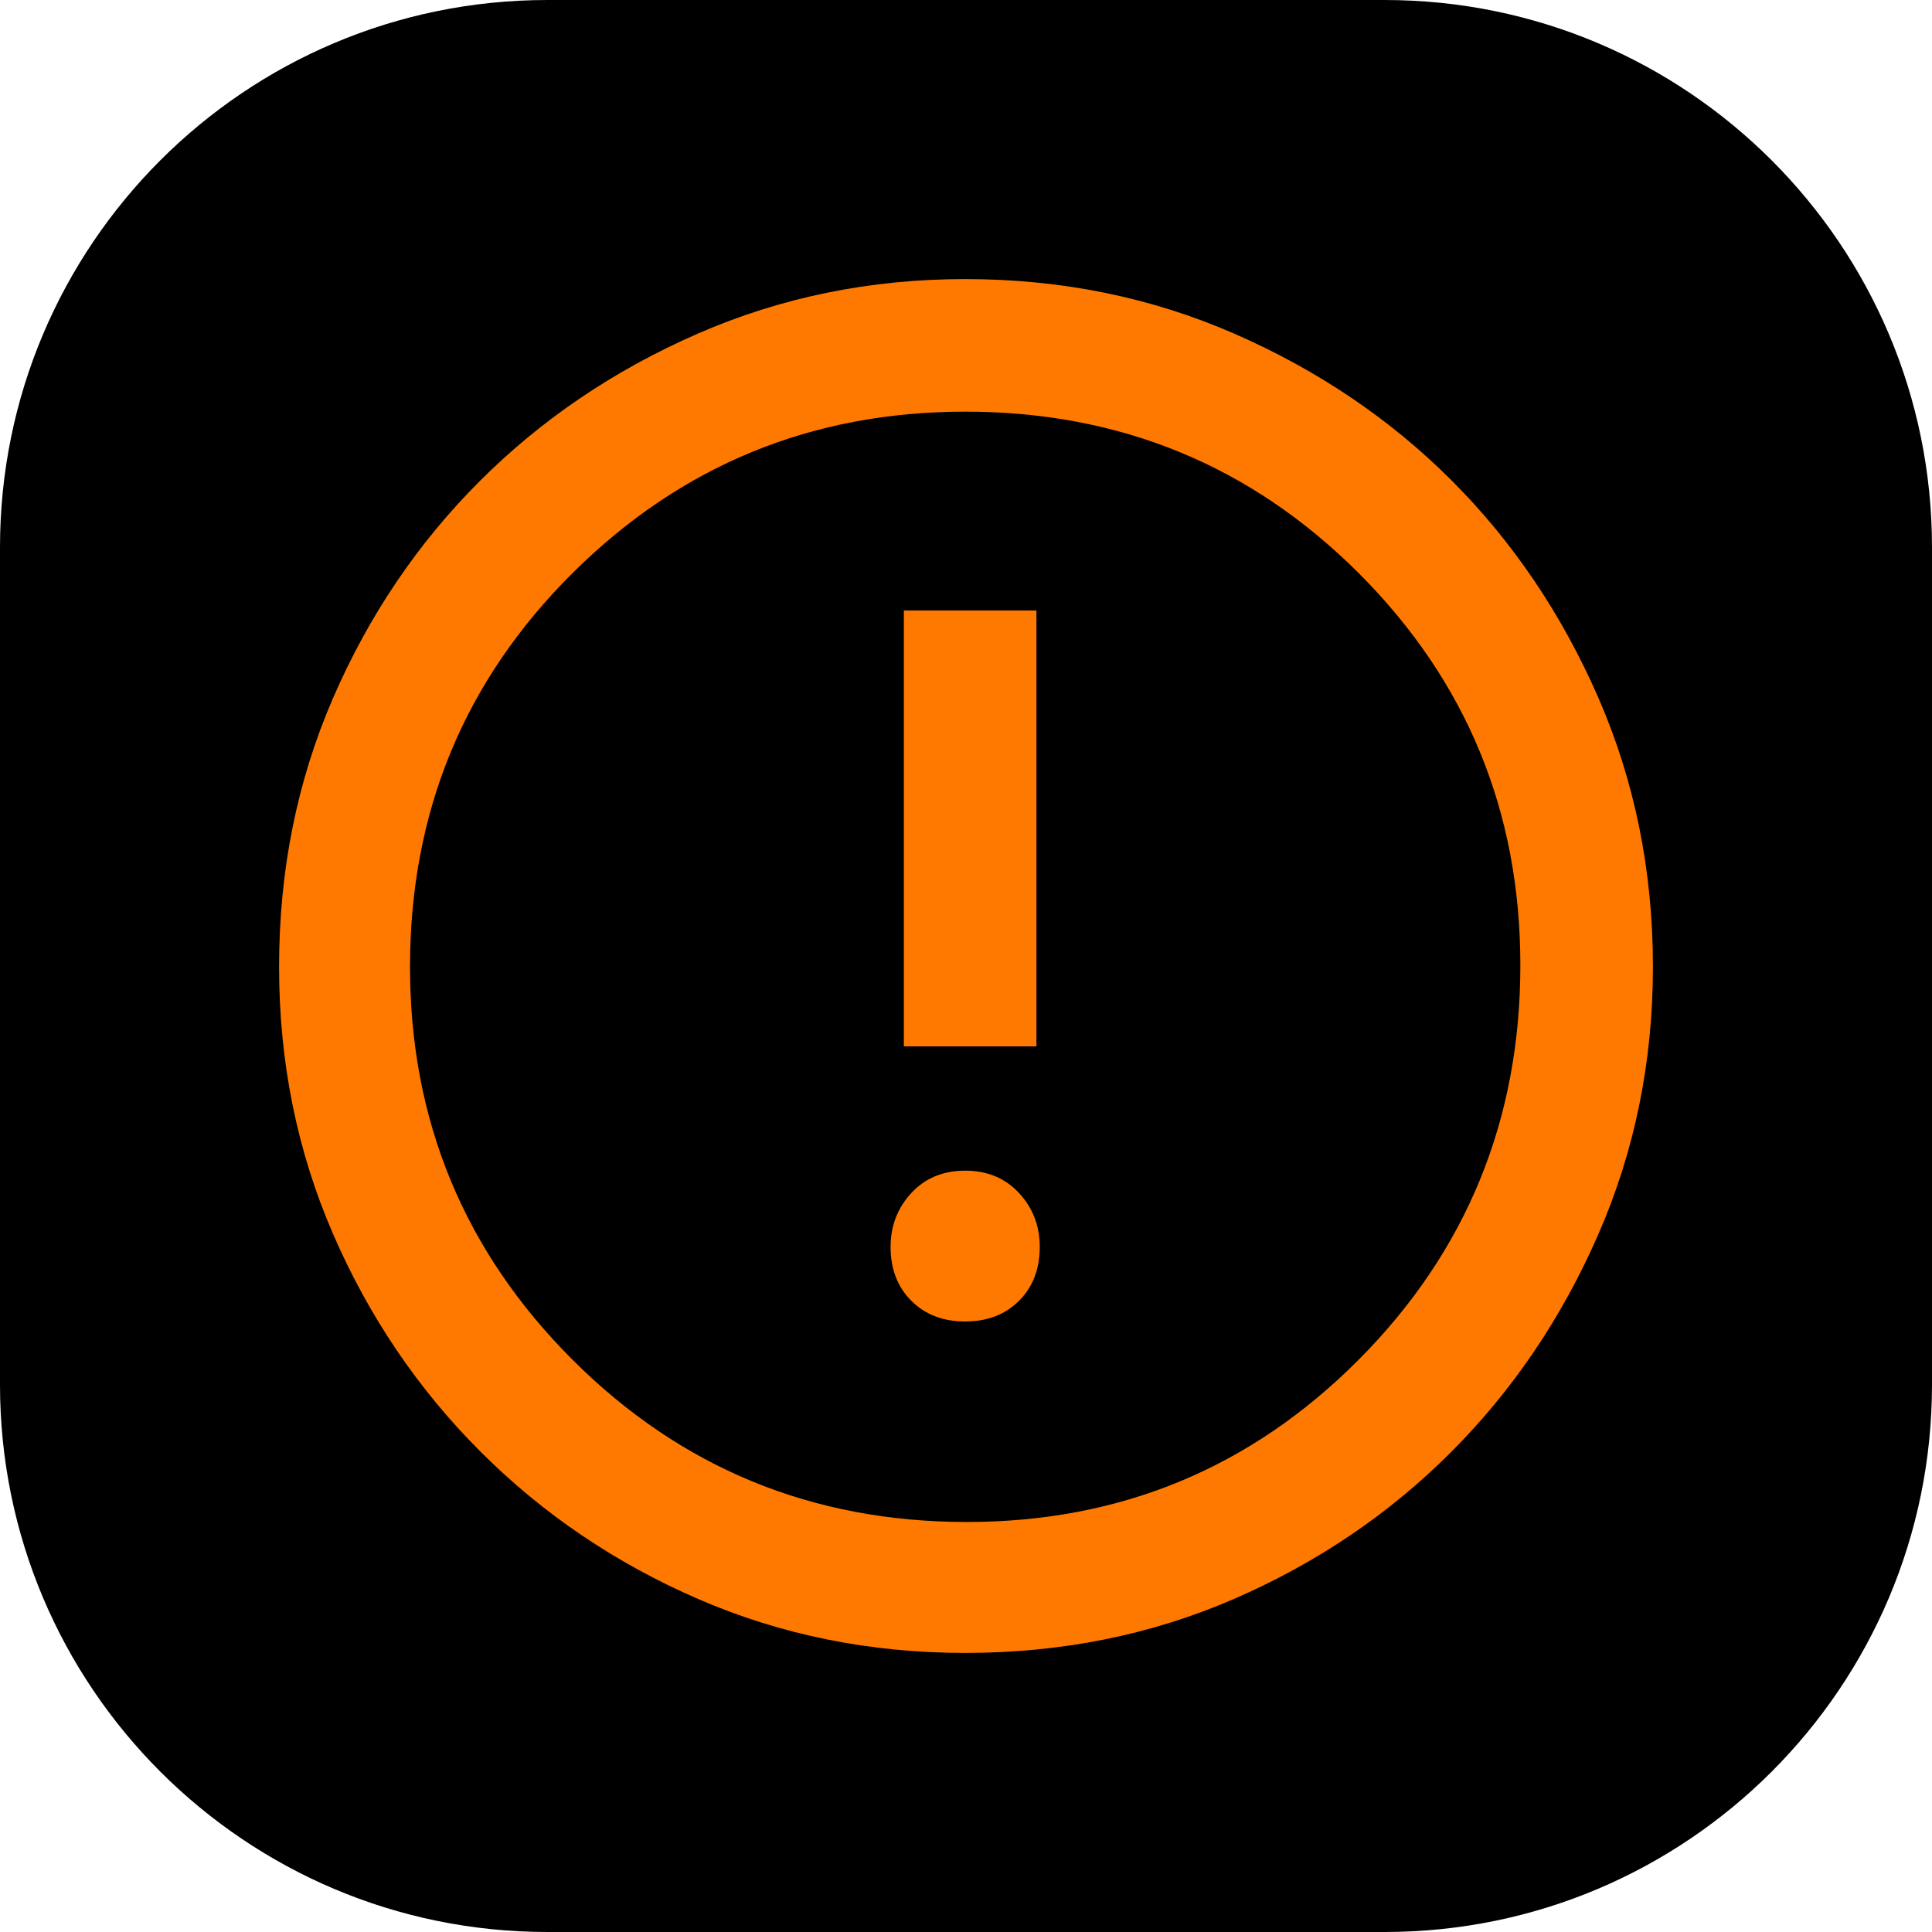
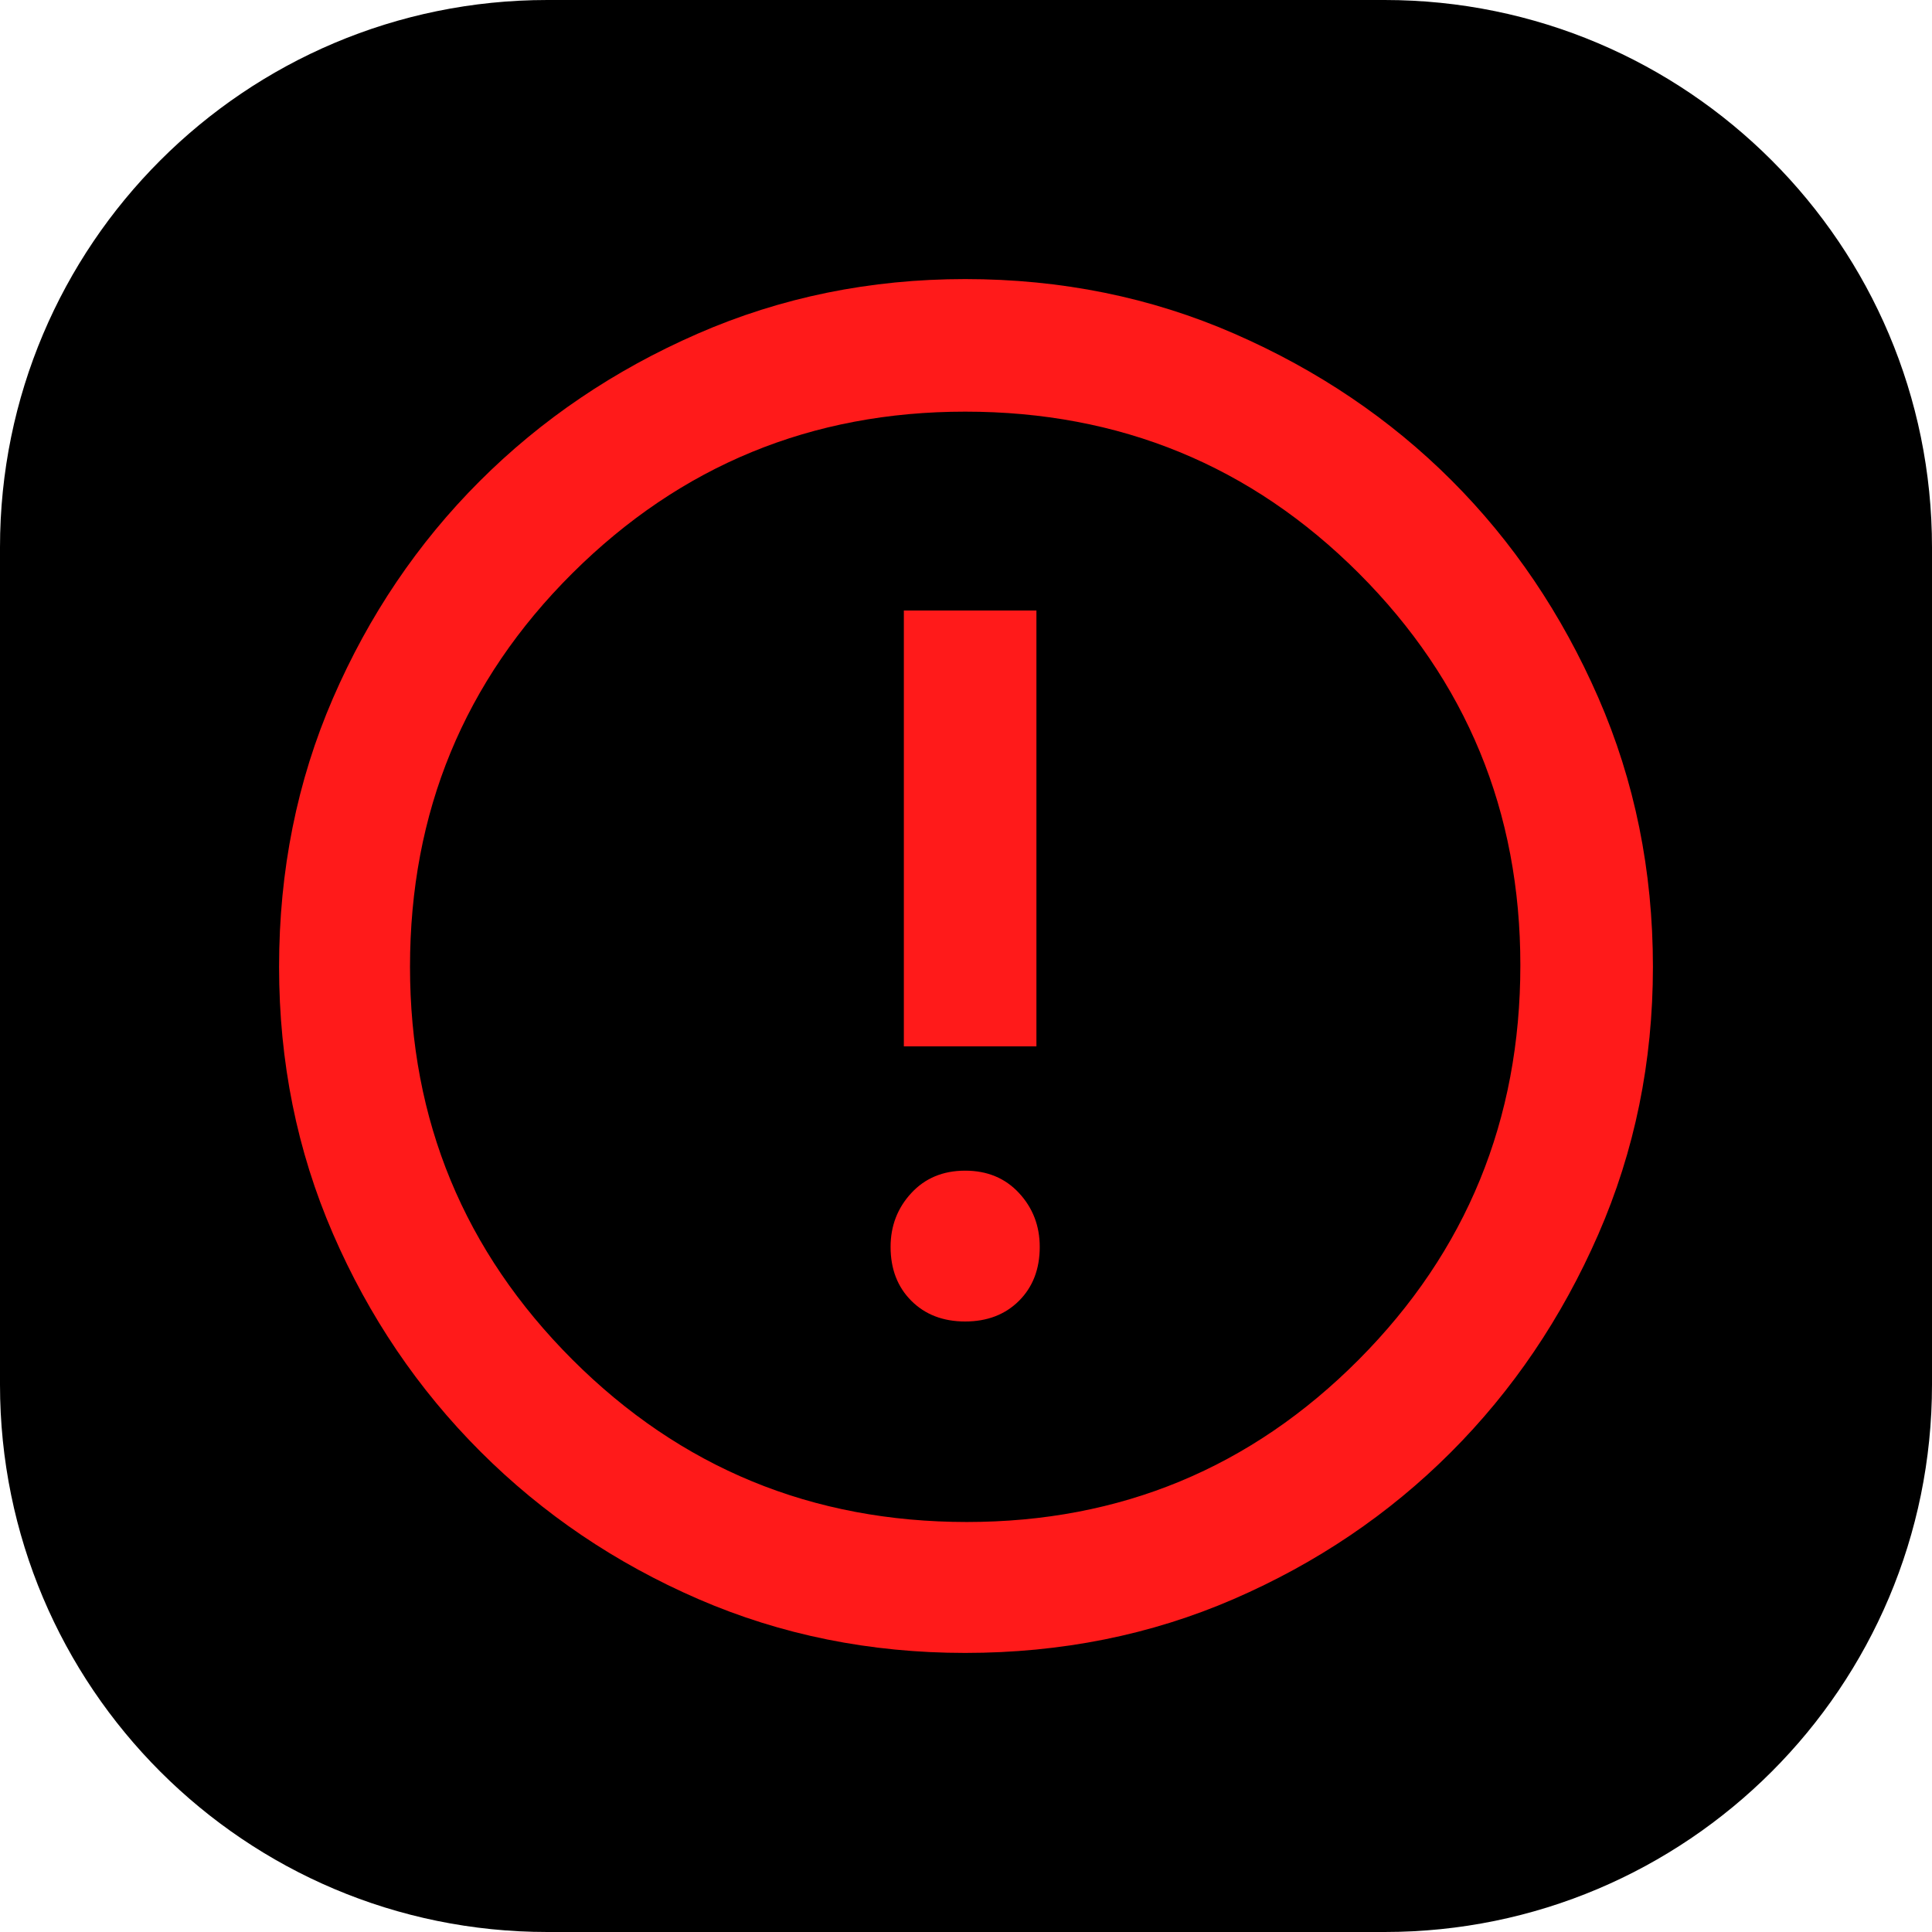
<svg xmlns="http://www.w3.org/2000/svg" width="60" height="60" viewBox="0 0 60 60" fill="none">
  <rect width="60" height="60" rx="17" fill="black" />
-   <path d="M29.974 41.04C30.66 41.04 31.218 40.825 31.647 40.397C32.076 39.968 32.29 39.41 32.29 38.724C32.29 38.072 32.076 37.514 31.647 37.051C31.218 36.588 30.66 36.356 29.974 36.356C29.288 36.356 28.73 36.588 28.302 37.051C27.873 37.514 27.658 38.072 27.658 38.724C27.658 39.41 27.873 39.968 28.302 40.397C28.73 40.825 29.288 41.04 29.974 41.04ZM28.07 32.496H32.187V18.96H28.07V32.496ZM29.974 51.333C27.023 51.333 24.261 50.776 21.688 49.661C19.115 48.545 16.859 47.019 14.92 45.08C12.981 43.141 11.454 40.885 10.339 38.312C9.224 35.739 8.667 32.977 8.667 30.026C8.667 27.041 9.224 24.261 10.339 21.688C11.454 19.115 12.973 16.867 14.894 14.946C16.816 13.024 19.072 11.497 21.662 10.365C24.253 9.233 27.023 8.667 29.974 8.667C32.959 8.667 35.747 9.233 38.338 10.365C40.928 11.497 43.176 13.016 45.08 14.92C46.984 16.824 48.503 19.072 49.635 21.662C50.767 24.253 51.333 27.041 51.333 30.026C51.333 32.977 50.767 35.747 49.635 38.338C48.503 40.928 46.976 43.184 45.054 45.106C43.133 47.027 40.885 48.545 38.312 49.661C35.739 50.776 32.959 51.333 29.974 51.333ZM30.026 47.267C34.795 47.267 38.852 45.586 42.198 42.224C45.543 38.861 47.216 34.778 47.216 29.974C47.216 25.205 45.543 21.148 42.198 17.802C38.852 14.457 34.778 12.784 29.974 12.784C25.205 12.784 21.139 14.457 17.776 17.802C14.414 21.148 12.733 25.222 12.733 30.026C12.733 34.795 14.414 38.861 17.776 42.224C21.139 45.586 25.222 47.267 30.026 47.267Z" fill="#FF7900" />
+   <path d="M29.974 41.04C30.66 41.04 31.218 40.825 31.647 40.397C32.076 39.968 32.29 39.41 32.29 38.724C32.29 38.072 32.076 37.514 31.647 37.051C31.218 36.588 30.66 36.356 29.974 36.356C29.288 36.356 28.73 36.588 28.302 37.051C27.873 37.514 27.658 38.072 27.658 38.724C27.658 39.41 27.873 39.968 28.302 40.397C28.73 40.825 29.288 41.04 29.974 41.04ZM28.07 32.496H32.187V18.96H28.07V32.496ZM29.974 51.333C27.023 51.333 24.261 50.776 21.688 49.661C19.115 48.545 16.859 47.019 14.92 45.08C12.981 43.141 11.454 40.885 10.339 38.312C9.224 35.739 8.667 32.977 8.667 30.026C8.667 27.041 9.224 24.261 10.339 21.688C11.454 19.115 12.973 16.867 14.894 14.946C16.816 13.024 19.072 11.497 21.662 10.365C24.253 9.233 27.023 8.667 29.974 8.667C32.959 8.667 35.747 9.233 38.338 10.365C40.928 11.497 43.176 13.016 45.08 14.92C46.984 16.824 48.503 19.072 49.635 21.662C50.767 24.253 51.333 27.041 51.333 30.026C51.333 32.977 50.767 35.747 49.635 38.338C48.503 40.928 46.976 43.184 45.054 45.106C43.133 47.027 40.885 48.545 38.312 49.661C35.739 50.776 32.959 51.333 29.974 51.333ZM30.026 47.267C34.795 47.267 38.852 45.586 42.198 42.224C45.543 38.861 47.216 34.778 47.216 29.974C47.216 25.205 45.543 21.148 42.198 17.802C38.852 14.457 34.778 12.784 29.974 12.784C25.205 12.784 21.139 14.457 17.776 17.802C14.414 21.148 12.733 25.222 12.733 30.026C12.733 34.795 14.414 38.861 17.776 42.224C21.139 45.586 25.222 47.267 30.026 47.267Z" fill="#FF1A1A" />
</svg>
